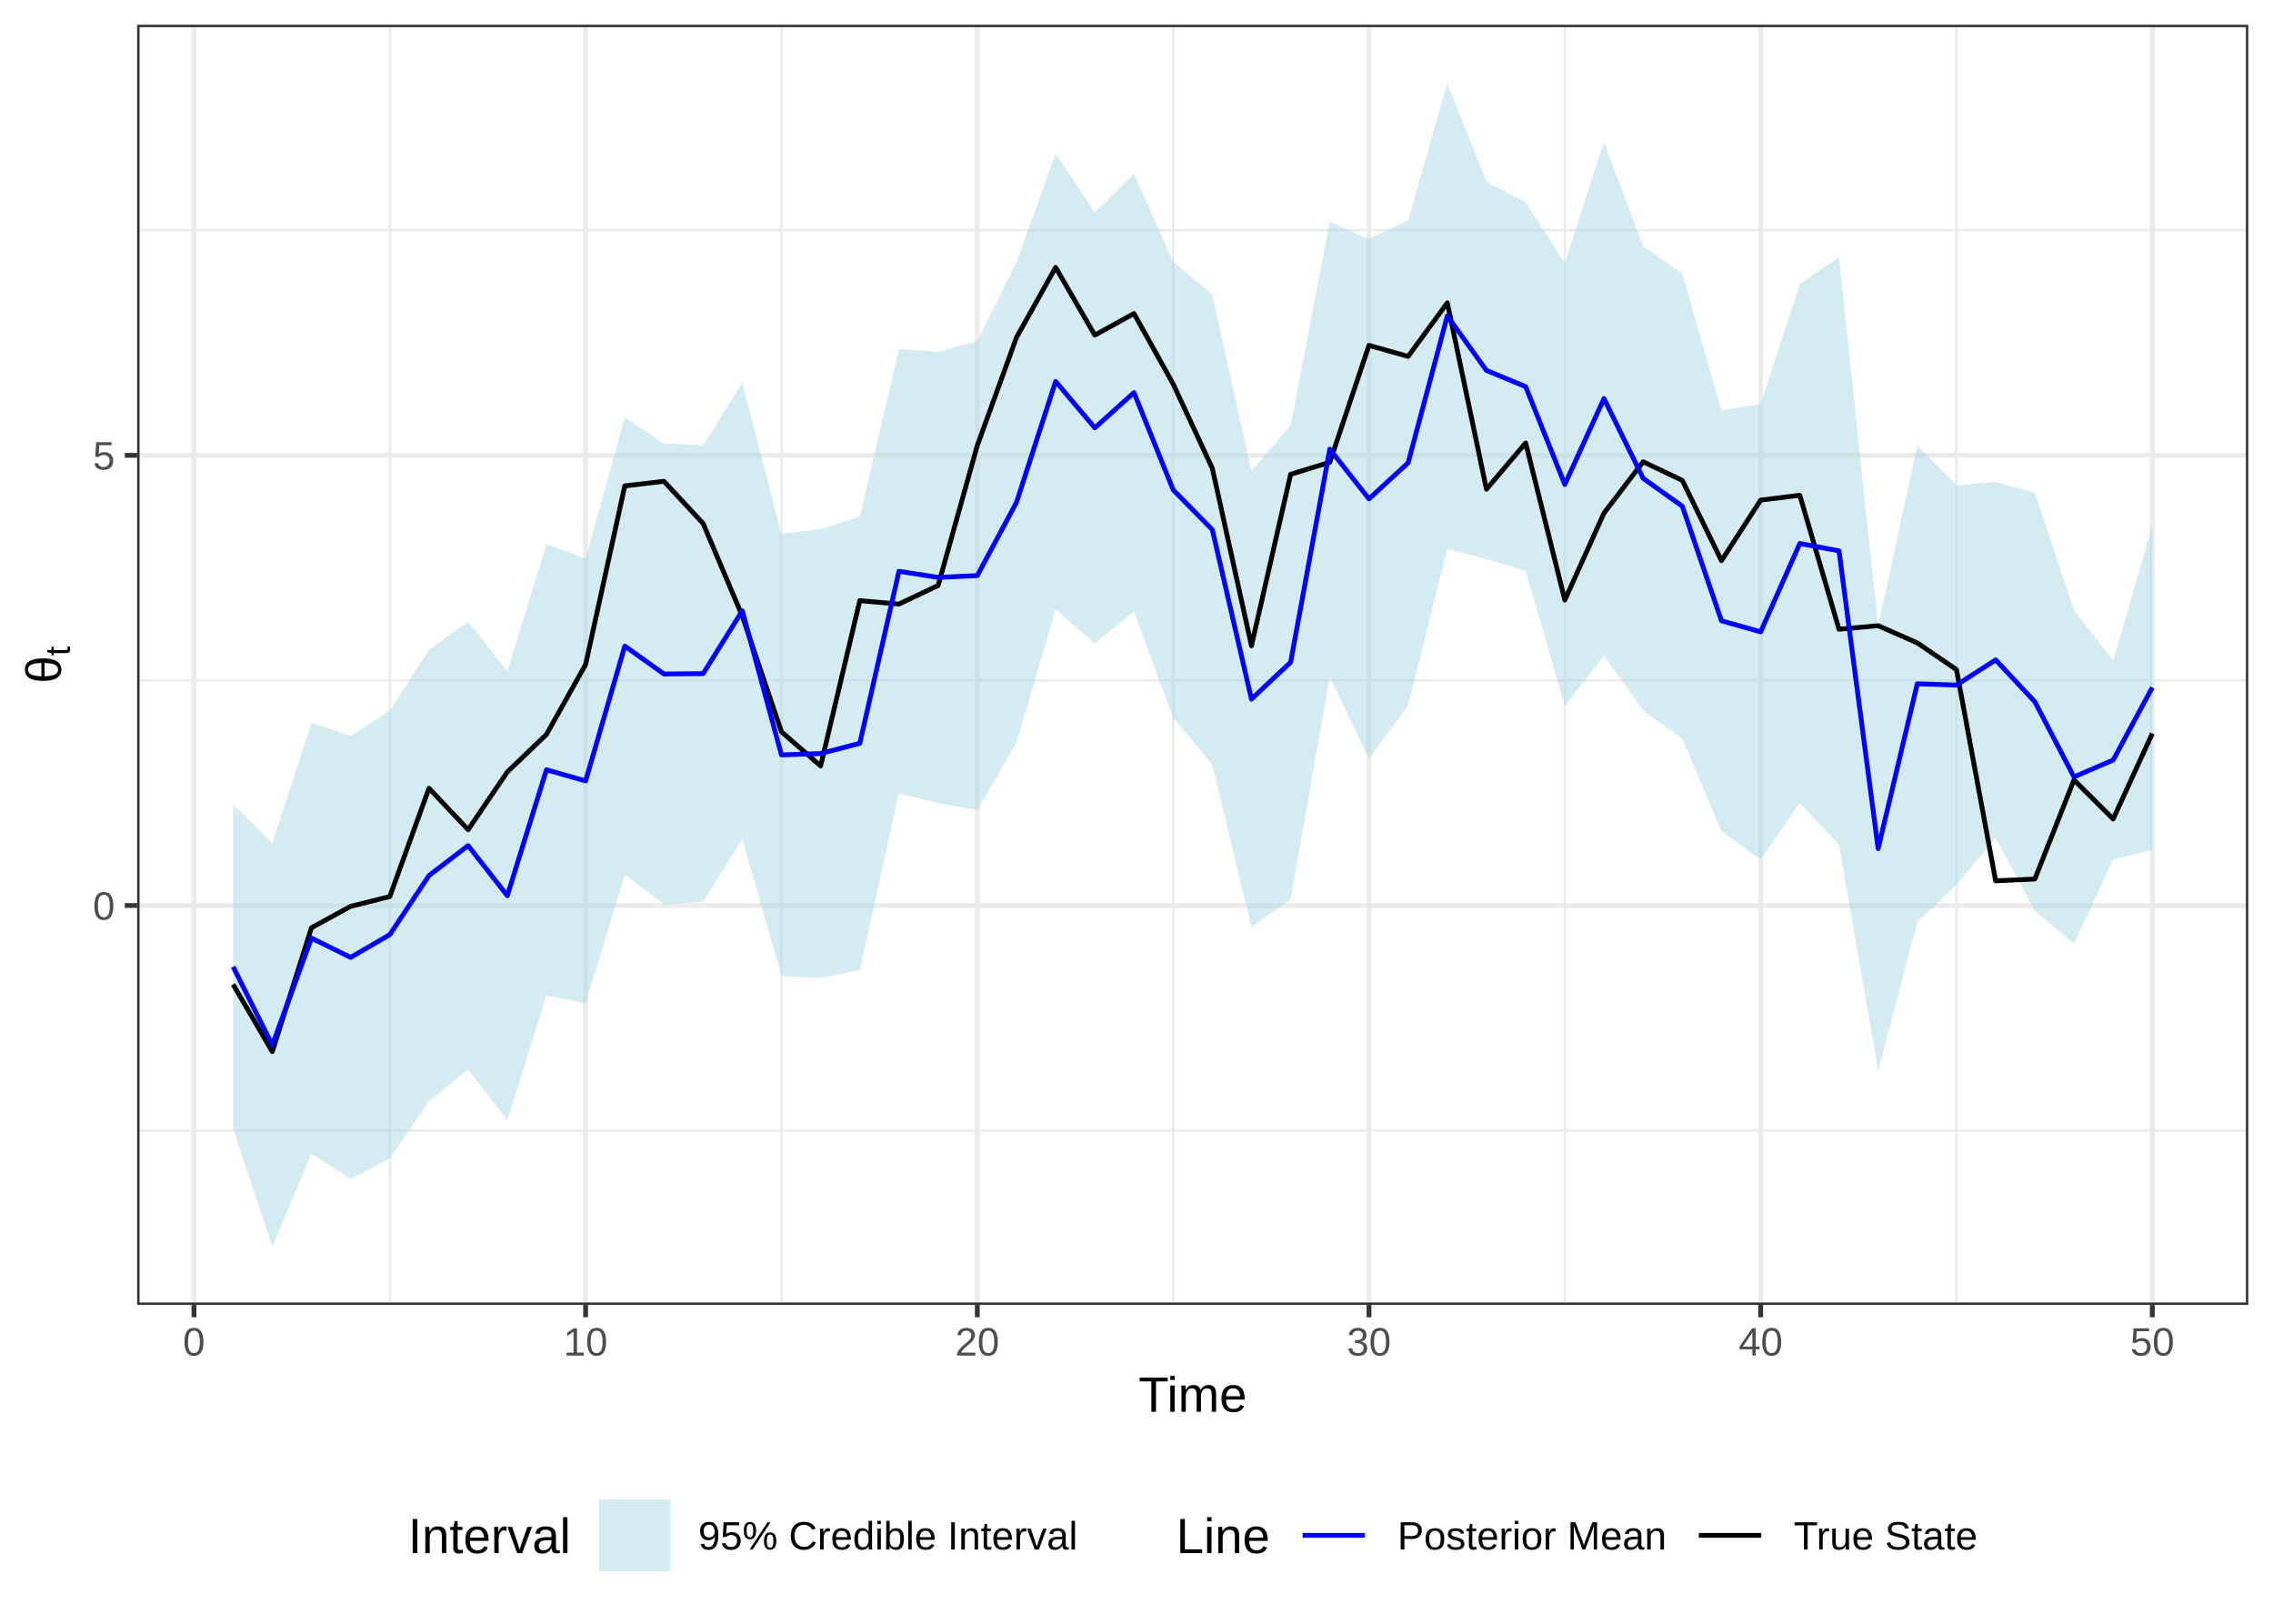
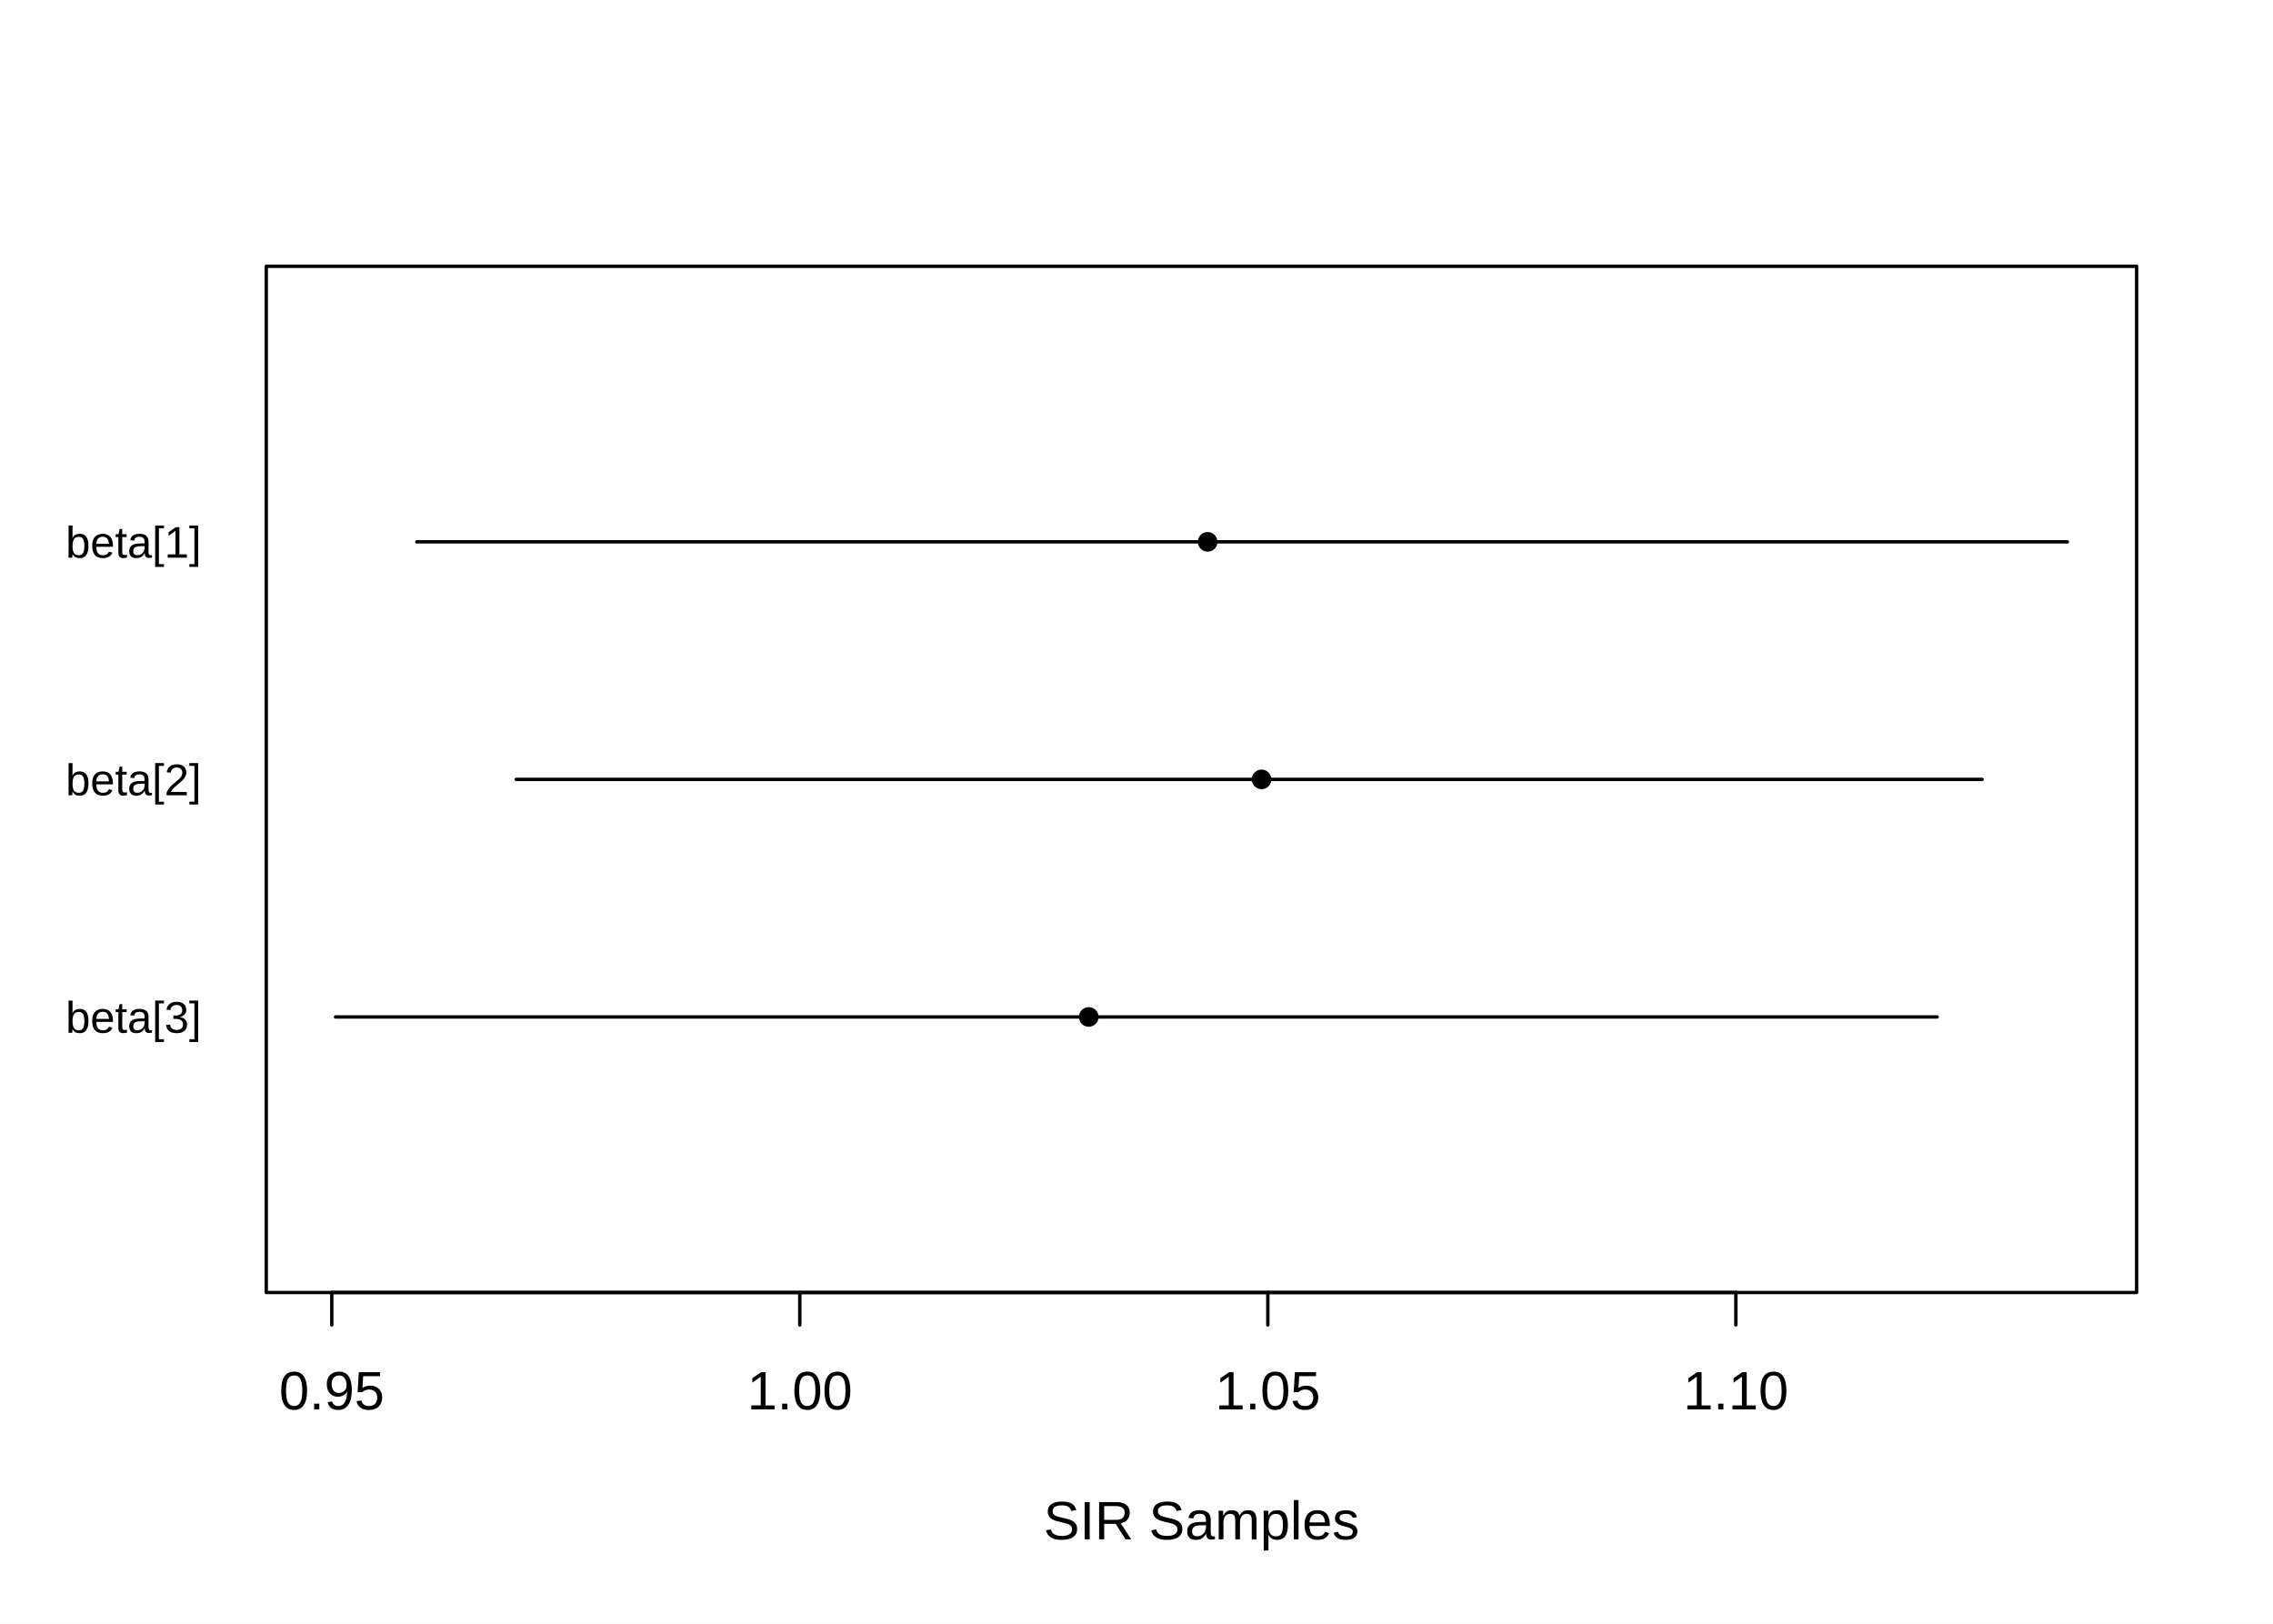
<svg xmlns="http://www.w3.org/2000/svg" width="504.00pt" height="360.00pt" viewBox="0 0 504.00 360.00">
  <g class="svglite">
    <defs>
      <style type="text/css">
    .svglite line, .svglite polyline, .svglite polygon, .svglite path, .svglite rect, .svglite circle {
      fill: none;
      stroke: #000000;
      stroke-linecap: round;
      stroke-linejoin: round;
      stroke-miterlimit: 10.00;
    }
    .svglite text {
      white-space: pre;
    }
    .svglite g.glyphgroup path {
      fill: inherit;
      stroke: none;
    }
  </style>
    </defs>
    <rect width="100%" height="100%" style="stroke: none; fill: #FFFFFF;" />
    <defs>
      <clipPath id="cpMC4wMHw1MDQuMDB8MC4wMHwzNjAuMDA=">
        <rect x="0.00" y="0.00" width="504.00" height="360.00" />
      </clipPath>
    </defs>
    <g clip-path="url(#cpMC4wMHw1MDQuMDB8MC4wMHwzNjAuMDA=)">
-       <rect x="0" y="0.00" width="504.00" height="360.00" style="stroke-width: 1.07; stroke: #FFFFFF; fill: #FFFFFF;" />
+       <line x1="73.57" y1="286.56" x2="384.90" y2="286.56" style="stroke-width: 0.75;" />
+       <line x1="73.57" y1="286.56" x2="73.57" y2="293.76" style="stroke-width: 0.75;" />
+       <line x1="177.34" y1="286.56" x2="177.34" y2="293.76" style="stroke-width: 0.75;" />
+       <line x1="281.12" y1="286.56" x2="281.12" y2="293.76" style="stroke-width: 0.75;" />
+       <line x1="384.90" y1="286.56" x2="384.90" y2="293.76" style="stroke-width: 0.75;" />
+       <text x="73.57" y="312.48" text-anchor="middle" style="font-size: 12.00px; font-family: &quot;Arial&quot;;" textLength="23.34px" lengthAdjust="spacingAndGlyphs">0.95</text>
+       <text x="177.34" y="312.48" text-anchor="middle" style="font-size: 12.00px; font-family: &quot;Arial&quot;;" textLength="23.34px" lengthAdjust="spacingAndGlyphs">1.00</text>
+       <text x="281.12" y="312.48" text-anchor="middle" style="font-size: 12.00px; font-family: &quot;Arial&quot;;" textLength="23.34px" lengthAdjust="spacingAndGlyphs">1.05</text>
+       <text x="384.90" y="312.48" text-anchor="middle" style="font-size: 12.00px; font-family: &quot;Arial&quot;;" textLength="23.34px" lengthAdjust="spacingAndGlyphs">1.10</text>
+       <polygon points="59.04,286.56 473.76,286.56 473.76,59.04 59.04,59.04 " style="stroke-width: 0.75;" />
+       <text x="266.40" y="341.28" text-anchor="middle" style="font-size: 12.00px; font-family: &quot;Arial&quot;;" textLength="70.02px" lengthAdjust="spacingAndGlyphs">SIR Samples</text>
    </g>
    <defs>
-       <clipPath id="cpMzAuNDF8NDk4LjUyfDUuNDh8Mjg5LjMx">
-         <rect x="30.41" y="5.48" width="468.11" height="283.83" />
+       <clipPath id="cpNTkuMDR8NDczLjc2fDU5LjA0fDI4Ni41Ng==">
+         <rect x="59.04" y="59.04" width="414.72" height="227.52" />
      </clipPath>
    </defs>
-     <g clip-path="url(#cpMzAuNDF8NDk4LjUyfDUuNDh8Mjg5LjMx)">
-       <rect x="30.41" y="5.48" width="468.11" height="283.83" style="stroke-width: 1.07; stroke: none; fill: #FFFFFF;" />
-       <polyline points="30.41,250.66 498.52,250.66 " style="stroke-width: 0.53; stroke: #EBEBEB; stroke-linecap: butt;" />
-       <polyline points="30.41,150.85 498.52,150.85 " style="stroke-width: 0.53; stroke: #EBEBEB; stroke-linecap: butt;" />
-       <polyline points="30.41,51.04 498.52,51.04 " style="stroke-width: 0.53; stroke: #EBEBEB; stroke-linecap: butt;" />
-       <polyline points="86.43,289.31 86.43,5.48 " style="stroke-width: 0.53; stroke: #EBEBEB; stroke-linecap: butt;" />
-       <polyline points="173.28,289.31 173.28,5.48 " style="stroke-width: 0.53; stroke: #EBEBEB; stroke-linecap: butt;" />
-       <polyline points="260.13,289.31 260.13,5.48 " style="stroke-width: 0.53; stroke: #EBEBEB; stroke-linecap: butt;" />
-       <polyline points="346.97,289.31 346.97,5.48 " style="stroke-width: 0.53; stroke: #EBEBEB; stroke-linecap: butt;" />
-       <polyline points="433.82,289.31 433.82,5.48 " style="stroke-width: 0.53; stroke: #EBEBEB; stroke-linecap: butt;" />
-       <polyline points="30.41,200.76 498.52,200.76 " style="stroke-width: 1.07; stroke: #EBEBEB; stroke-linecap: butt;" />
-       <polyline points="30.41,100.95 498.52,100.95 " style="stroke-width: 1.07; stroke: #EBEBEB; stroke-linecap: butt;" />
-       <polyline points="43.01,289.31 43.01,5.48 " style="stroke-width: 1.07; stroke: #EBEBEB; stroke-linecap: butt;" />
-       <polyline points="129.85,289.31 129.85,5.48 " style="stroke-width: 1.07; stroke: #EBEBEB; stroke-linecap: butt;" />
-       <polyline points="216.70,289.31 216.70,5.48 " style="stroke-width: 1.07; stroke: #EBEBEB; stroke-linecap: butt;" />
-       <polyline points="303.55,289.31 303.55,5.48 " style="stroke-width: 1.07; stroke: #EBEBEB; stroke-linecap: butt;" />
-       <polyline points="390.40,289.31 390.40,5.48 " style="stroke-width: 1.07; stroke: #EBEBEB; stroke-linecap: butt;" />
-       <polyline points="477.24,289.31 477.24,5.48 " style="stroke-width: 1.07; stroke: #EBEBEB; stroke-linecap: butt;" />
-       <polygon points="51.69,178.36 60.38,187.00 69.06,160.23 77.75,163.17 86.43,157.57 95.12,144.08 103.80,137.83 112.49,148.81 121.17,120.65 129.85,123.79 138.54,92.63 147.22,98.32 155.91,98.75 164.59,84.83 173.28,118.33 181.96,117.34 190.65,114.51 199.33,77.43 208.02,77.97 216.70,75.64 225.39,58.12 234.07,34.03 242.76,47.11 251.44,38.51 260.13,58.02 268.81,65.34 277.49,104.44 286.18,94.27 294.86,49.14 303.55,52.99 312.23,48.86 320.92,18.38 329.60,40.29 338.29,44.87 346.97,58.31 355.66,31.43 364.34,54.57 373.03,60.66 381.71,90.98 390.40,89.59 399.08,62.96 407.77,56.98 416.45,138.80 425.13,98.74 433.82,107.63 442.50,106.86 451.19,109.23 459.87,135.25 468.56,146.48 477.24,116.49 477.24,188.35 468.56,190.55 459.87,209.24 451.19,201.93 442.50,185.76 433.82,196.15 425.13,204.45 416.45,237.47 407.77,187.28 399.08,178.03 390.40,190.56 381.71,184.31 373.03,163.82 364.34,157.53 355.66,145.31 346.97,156.51 338.29,126.57 329.60,123.97 320.92,121.71 312.23,156.37 303.55,168.22 294.86,150.04 286.18,199.37 277.49,205.57 268.81,169.55 260.13,159.19 251.44,135.56 242.76,142.62 234.07,135.11 225.39,164.66 216.70,179.58 208.02,178.07 199.33,175.90 190.65,215.10 181.96,216.81 173.28,216.40 164.59,186.01 155.91,199.95 147.22,200.53 138.54,193.87 129.85,222.49 121.17,220.68 112.49,248.35 103.80,237.14 95.12,244.16 86.43,256.86 77.75,261.38 69.06,255.75 60.38,276.40 51.69,250.29 " style="stroke-width: 0.00; stroke: none; stroke-linecap: butt; fill: #ADD8E6; fill-opacity: 0.50;" />
-       <polyline points="51.69,178.36 60.38,187.00 69.06,160.23 77.75,163.17 86.43,157.57 95.12,144.08 103.80,137.83 112.49,148.81 121.17,120.65 129.85,123.79 138.54,92.63 147.22,98.32 155.91,98.75 164.59,84.83 173.28,118.33 181.96,117.34 190.65,114.51 199.33,77.43 208.02,77.97 216.70,75.64 225.39,58.12 234.07,34.03 242.76,47.11 251.44,38.51 260.13,58.02 268.81,65.34 277.49,104.44 286.18,94.27 294.86,49.14 303.55,52.99 312.23,48.86 320.92,18.38 329.60,40.29 338.29,44.87 346.97,58.31 355.66,31.43 364.34,54.57 373.03,60.66 381.71,90.98 390.40,89.59 399.08,62.96 407.77,56.98 416.45,138.80 425.13,98.74 433.82,107.63 442.50,106.86 451.19,109.23 459.87,135.25 468.56,146.48 477.24,116.49 " style="stroke-width: 1.07; stroke: none; stroke-linecap: butt;" />
-       <polyline points="477.24,188.35 468.56,190.55 459.87,209.24 451.19,201.93 442.50,185.76 433.82,196.15 425.13,204.45 416.45,237.47 407.77,187.28 399.08,178.03 390.40,190.56 381.71,184.31 373.03,163.82 364.34,157.53 355.66,145.31 346.97,156.51 338.29,126.57 329.60,123.97 320.92,121.71 312.23,156.37 303.55,168.22 294.86,150.04 286.18,199.37 277.49,205.57 268.81,169.55 260.13,159.19 251.44,135.56 242.76,142.62 234.07,135.11 225.39,164.66 216.70,179.58 208.02,178.07 199.33,175.90 190.65,215.10 181.96,216.81 173.28,216.40 164.59,186.01 155.91,199.95 147.22,200.53 138.54,193.87 129.85,222.49 121.17,220.68 112.49,248.35 103.80,237.14 95.12,244.16 86.43,256.86 77.75,261.38 69.06,255.75 60.38,276.40 51.69,250.29 " style="stroke-width: 1.07; stroke: none; stroke-linecap: butt;" />
-       <polyline points="51.69,218.26 60.38,233.16 69.06,205.69 77.75,200.95 86.43,198.78 95.12,174.77 103.80,183.94 112.49,171.15 121.17,162.83 129.85,147.33 138.54,107.73 147.22,106.71 155.91,116.06 164.59,136.58 173.28,162.25 181.96,169.81 190.65,133.17 199.33,133.93 208.02,129.80 216.70,98.78 225.39,74.81 234.07,59.29 242.76,74.30 251.44,69.52 260.13,85.14 268.81,103.82 277.49,143.17 286.18,105.16 294.86,102.49 303.55,76.57 312.23,79.02 320.92,67.14 329.60,108.47 338.29,98.20 346.97,133.03 355.66,113.76 364.34,102.38 373.03,106.51 381.71,124.31 390.40,110.88 399.08,109.81 407.77,139.51 416.45,138.72 425.13,142.54 433.82,148.47 442.50,195.29 451.19,194.89 459.87,172.93 468.56,181.58 477.24,162.63 " style="stroke-width: 1.07; stroke-linecap: butt;" />
-       <polyline points="51.69,214.33 60.38,231.70 69.06,207.99 77.75,212.27 86.43,207.22 95.12,194.12 103.80,187.48 112.49,198.58 121.17,170.67 129.85,173.14 138.54,143.25 147.22,149.43 155.91,149.35 164.59,135.42 173.28,167.37 181.96,167.07 190.65,164.80 199.33,126.66 208.02,128.02 216.70,127.61 225.39,111.39 234.07,84.57 242.76,94.86 251.44,87.04 260.13,108.60 268.81,117.44 277.49,155.00 286.18,146.82 294.86,99.59 303.55,110.60 312.23,102.62 320.92,70.05 329.60,82.13 338.29,85.72 346.97,107.41 355.66,88.37 364.34,106.05 373.03,112.24 381.71,137.64 390.40,140.08 399.08,120.50 407.77,122.13 416.45,188.14 425.13,151.60 433.82,151.89 442.50,146.31 451.19,155.58 459.87,172.25 468.56,168.51 477.24,152.42 " style="stroke-width: 1.07; stroke: #0000FF; stroke-linecap: butt;" />
-       <rect x="30.41" y="5.48" width="468.11" height="283.83" style="stroke-width: 1.07; stroke: #333333;" />
+     <g clip-path="url(#cpNTkuMDR8NDczLjc2fDU5LjA0fDI4Ni41Ng==)">
+       <line x1="-1898.22" y1="286.56" x2="-1898.22" y2="59.04" style="stroke-width: 0.75; stroke: #BEBEBE;" />
+       <circle cx="267.77" cy="120.13" r="1.80" style="stroke-width: 0.75; fill: #000000;" />
+       <circle cx="279.73" cy="172.80" r="1.80" style="stroke-width: 0.75; fill: #000000;" />
+       <circle cx="241.41" cy="225.47" r="1.80" style="stroke-width: 0.75; fill: #000000;" />
+       <polyline points="92.43,120.13 458.40,120.13 " style="stroke-width: 0.75;" />
+       <polyline points="114.45,172.80 439.50,172.80 " style="stroke-width: 0.75;" />
+       <polyline points="74.40,225.47 429.53,225.47 " style="stroke-width: 0.75;" />
    </g>
    <g clip-path="url(#cpMC4wMHw1MDQuMDB8MC4wMHwzNjAuMDA=)">
-       <text x="25.48" y="203.91" text-anchor="end" style="font-size: 8.80px;fill: #4D4D4D; font-family: &quot;Arial&quot;;" textLength="4.89px" lengthAdjust="spacingAndGlyphs">0</text>
-       <text x="25.48" y="104.10" text-anchor="end" style="font-size: 8.80px;fill: #4D4D4D; font-family: &quot;Arial&quot;;" textLength="4.89px" lengthAdjust="spacingAndGlyphs">5</text>
-       <polyline points="27.68,200.76 30.41,200.76 " style="stroke-width: 1.07; stroke: #333333; stroke-linecap: butt;" />
-       <polyline points="27.68,100.95 30.41,100.95 " style="stroke-width: 1.07; stroke: #333333; stroke-linecap: butt;" />
-       <polyline points="43.01,292.05 43.01,289.31 " style="stroke-width: 1.07; stroke: #333333; stroke-linecap: butt;" />
-       <polyline points="129.85,292.05 129.85,289.31 " style="stroke-width: 1.07; stroke: #333333; stroke-linecap: butt;" />
-       <polyline points="216.70,292.05 216.70,289.31 " style="stroke-width: 1.07; stroke: #333333; stroke-linecap: butt;" />
-       <polyline points="303.55,292.05 303.55,289.31 " style="stroke-width: 1.07; stroke: #333333; stroke-linecap: butt;" />
-       <polyline points="390.40,292.05 390.40,289.31 " style="stroke-width: 1.07; stroke: #333333; stroke-linecap: butt;" />
-       <polyline points="477.24,292.05 477.24,289.31 " style="stroke-width: 1.07; stroke: #333333; stroke-linecap: butt;" />
-       <text x="43.01" y="300.54" text-anchor="middle" style="font-size: 8.80px;fill: #4D4D4D; font-family: &quot;Arial&quot;;" textLength="4.89px" lengthAdjust="spacingAndGlyphs">0</text>
-       <text x="129.85" y="300.54" text-anchor="middle" style="font-size: 8.80px;fill: #4D4D4D; font-family: &quot;Arial&quot;;" textLength="9.78px" lengthAdjust="spacingAndGlyphs">10</text>
-       <text x="216.70" y="300.54" text-anchor="middle" style="font-size: 8.80px;fill: #4D4D4D; font-family: &quot;Arial&quot;;" textLength="9.78px" lengthAdjust="spacingAndGlyphs">20</text>
-       <text x="303.55" y="300.54" text-anchor="middle" style="font-size: 8.80px;fill: #4D4D4D; font-family: &quot;Arial&quot;;" textLength="9.78px" lengthAdjust="spacingAndGlyphs">30</text>
-       <text x="390.40" y="300.54" text-anchor="middle" style="font-size: 8.80px;fill: #4D4D4D; font-family: &quot;Arial&quot;;" textLength="9.78px" lengthAdjust="spacingAndGlyphs">40</text>
-       <text x="477.24" y="300.54" text-anchor="middle" style="font-size: 8.80px;fill: #4D4D4D; font-family: &quot;Arial&quot;;" textLength="9.78px" lengthAdjust="spacingAndGlyphs">50</text>
-       <text x="264.47" y="313.00" text-anchor="middle" style="font-size: 11.00px; font-family: &quot;Arial&quot;;" textLength="24.03px" lengthAdjust="spacingAndGlyphs">Time</text>
-       <text transform="translate(13.49,151.52) rotate(-90)" style="font-size: 11.00px; font-family: &quot;Arial&quot;;" textLength="6.12px" lengthAdjust="spacingAndGlyphs">θ</text>
-       <text transform="translate(15.48,145.40) rotate(-90)" style="font-size: 7.70px; font-family: &quot;Arial&quot;;" textLength="2.14px" lengthAdjust="spacingAndGlyphs">t</text>
-       <rect x="85.01" y="326.28" width="159.35" height="28.24" style="stroke-width: 1.07; stroke: none; fill: #FFFFFF;" />
-       <text x="90.49" y="344.34" style="font-size: 11.00px; font-family: &quot;Arial&quot;;" textLength="36.09px" lengthAdjust="spacingAndGlyphs">Interval</text>
-       <rect x="132.07" y="331.76" width="17.28" height="17.28" style="stroke-width: 1.07; stroke: none; fill: #FFFFFF;" />
-       <rect x="132.78" y="332.47" width="15.86" height="15.86" style="stroke-width: 1.07; stroke: none; stroke-linecap: butt; fill: #ADD8E6; fill-opacity: 0.50;" />
-       <text x="154.83" y="343.55" style="font-size: 8.80px; font-family: &quot;Arial&quot;;" textLength="84.06px" lengthAdjust="spacingAndGlyphs">95% Credible Interval</text>
-       <rect x="255.33" y="326.28" width="188.59" height="28.24" style="stroke-width: 1.07; stroke: none; fill: #FFFFFF;" />
-       <text x="260.81" y="344.34" style="font-size: 11.00px; font-family: &quot;Arial&quot;;" textLength="20.81px" lengthAdjust="spacingAndGlyphs">Line</text>
-       <rect x="287.10" y="331.76" width="17.28" height="17.28" style="stroke-width: 1.07; stroke: none; fill: #FFFFFF;" />
-       <line x1="288.83" y1="340.40" x2="302.65" y2="340.40" style="stroke-width: 1.07; stroke: #0000FF; stroke-linecap: butt;" />
-       <rect x="374.96" y="331.76" width="17.28" height="17.28" style="stroke-width: 1.07; stroke: none; fill: #FFFFFF;" />
-       <line x1="376.69" y1="340.40" x2="390.52" y2="340.40" style="stroke-width: 1.07; stroke-linecap: butt;" />
-       <text x="309.86" y="343.55" style="font-size: 8.80px; font-family: &quot;Arial&quot;;" textLength="59.62px" lengthAdjust="spacingAndGlyphs">Posterior Mean</text>
-       <text x="397.72" y="343.55" style="font-size: 8.80px; font-family: &quot;Arial&quot;;" textLength="40.72px" lengthAdjust="spacingAndGlyphs">True State</text>
+       <text x="44.64" y="228.98" text-anchor="end" style="font-size: 9.84px; font-family: &quot;Arial&quot;;" textLength="30.08px" lengthAdjust="spacingAndGlyphs">beta[3]</text>
+       <text x="44.64" y="176.32" text-anchor="end" style="font-size: 9.84px; font-family: &quot;Arial&quot;;" textLength="30.08px" lengthAdjust="spacingAndGlyphs">beta[2]</text>
+       <text x="44.64" y="123.65" text-anchor="end" style="font-size: 9.84px; font-family: &quot;Arial&quot;;" textLength="30.08px" lengthAdjust="spacingAndGlyphs">beta[1]</text>
    </g>
  </g>
</svg>
